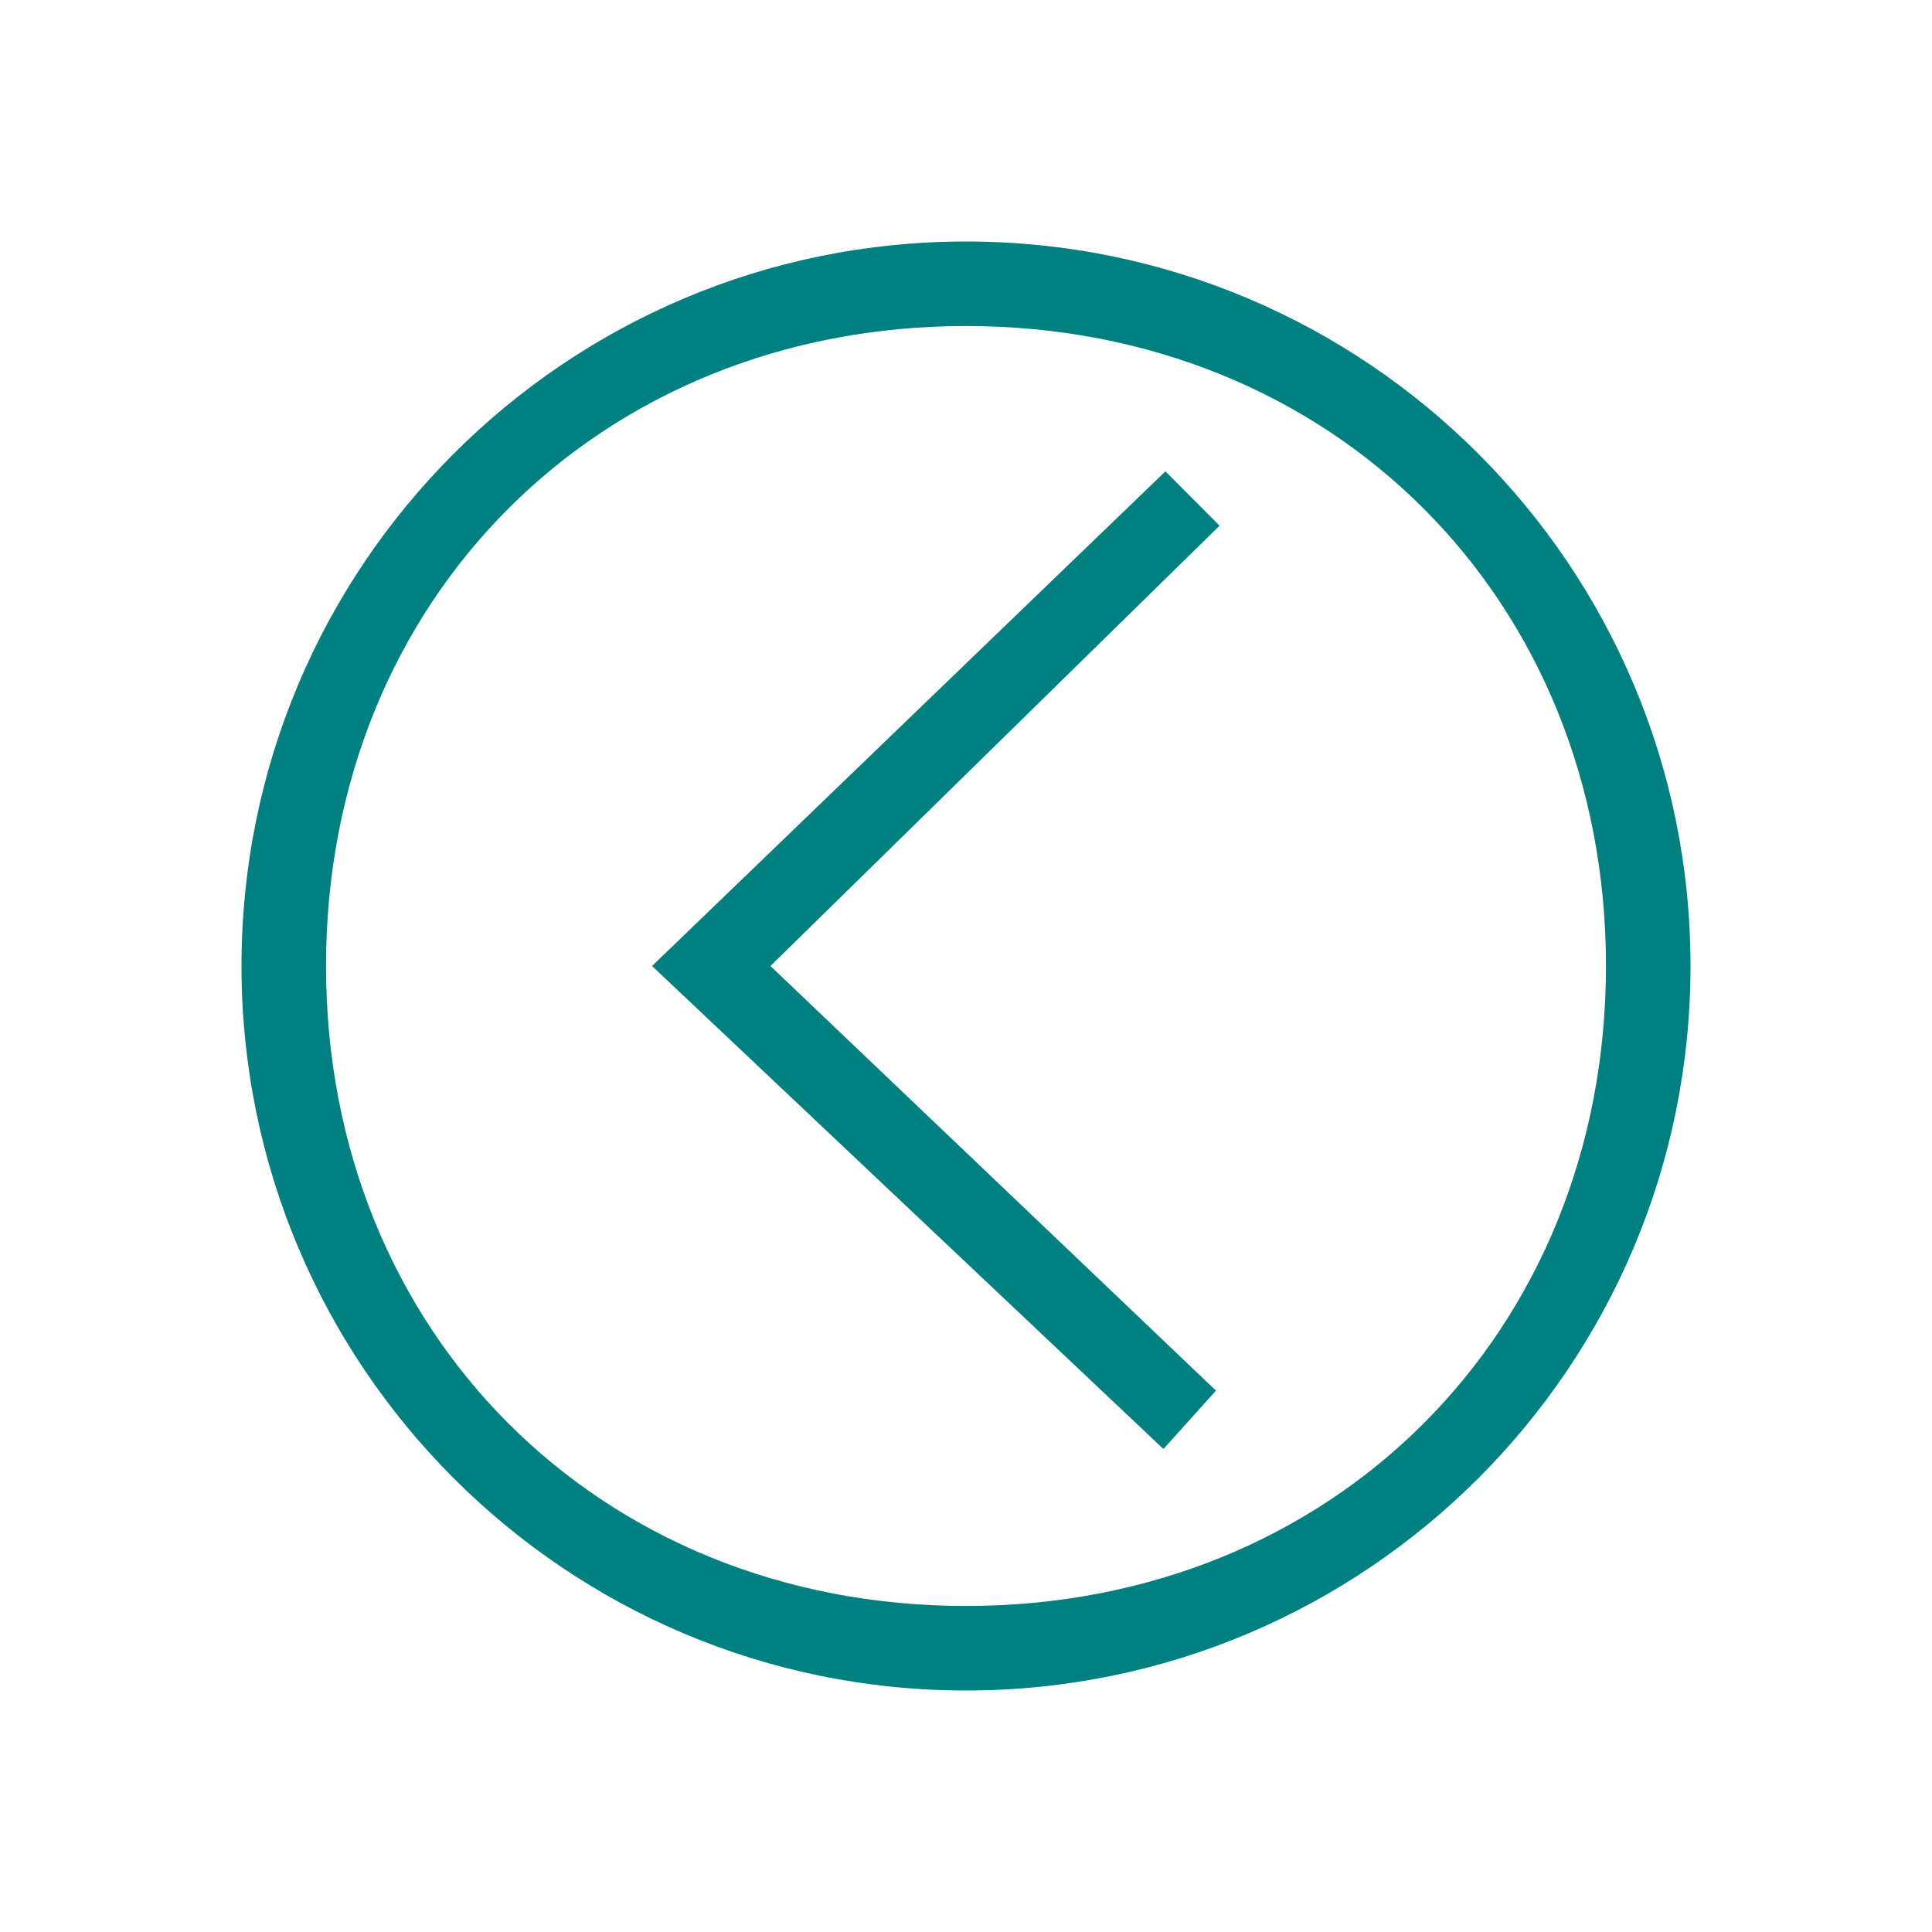
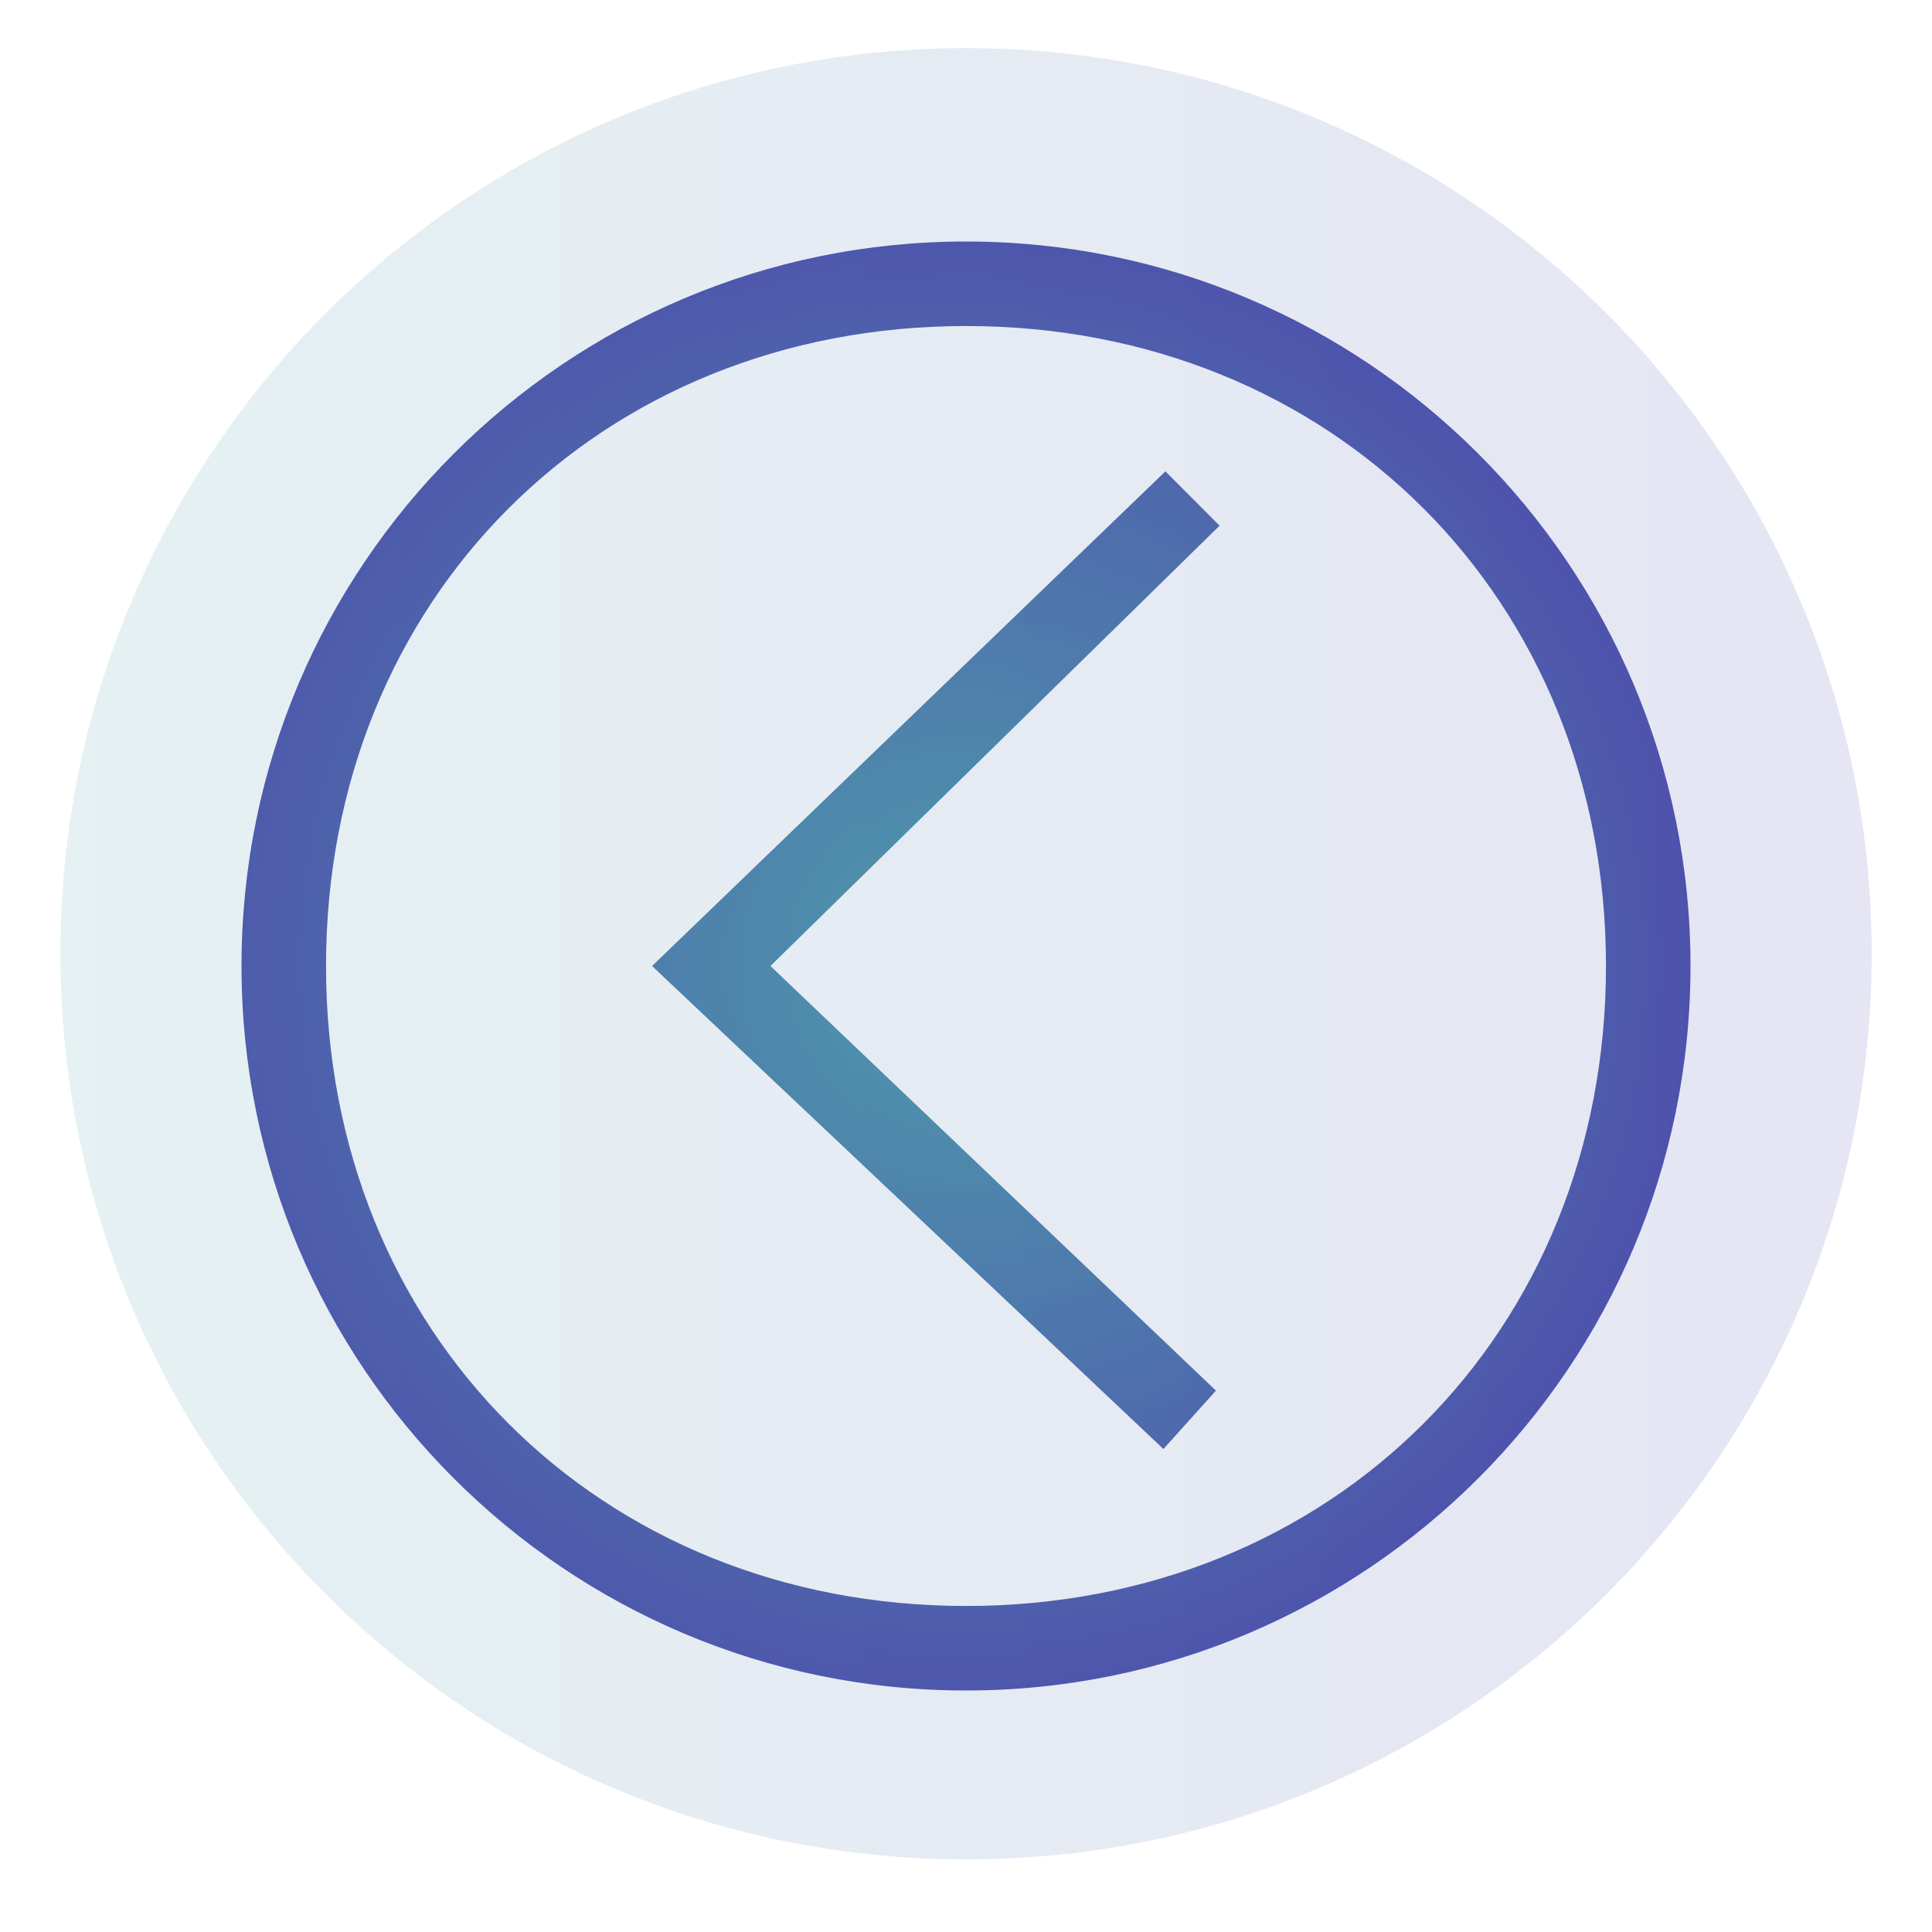
- <svg xmlns="http://www.w3.org/2000/svg" viewBox="0 0 32 32" version="1.1" id="svg6">
+ <svg xmlns="http://www.w3.org/2000/svg" xmlns:xlink="http://www.w3.org/1999/xlink" viewBox="0 0 32 32" version="1.1" id="svg6">
  <defs id="defs3051">
+     <linearGradient id="linearGradient826">
+       <stop id="stop822" offset="0" style="stop-color:#4e9fac;stop-opacity:1" />
+       <stop id="stop824" offset="1" style="stop-color:#4e51ac;stop-opacity:1" />
+     </linearGradient>
+     <linearGradient id="linearGradient820">
+       <stop style="stop-color:#4e9fac;stop-opacity:1" offset="0" id="stop816" />
+       <stop style="stop-color:#4e51ac;stop-opacity:1" offset="1" id="stop818" />
+     </linearGradient>
    <style type="text/css" id="current-color-scheme">
      .ColorScheme-Text {
        color:#eff0f1;
      }
      </style>
+     <radialGradient xlink:href="#linearGradient820" id="radialGradient817" cx="16" cy="16" fx="16" fy="16" r="12" gradientUnits="userSpaceOnUse" />
+     <linearGradient xlink:href="#linearGradient826" id="linearGradient829" x1="2.747" y1="16.063" x2="29.247" y2="16.063" gradientUnits="userSpaceOnUse" gradientTransform="matrix(1.132074,0,0,1.132074,-2.108781,-2.38787)" />
  </defs>
-   <path style="color:#eff0f1;fill:#008080;fill-opacity:1;stroke:none" d="M 16,4 C 9.373,4 4,9.373 4,16 4,22.627 9.373,28 16,28 22.627,28 28,22.627 28,16 28,9.373 22.627,4 16,4 Z M 16,5.4 C 22.075,5.4 26.6,9.925 26.6,16 26.6,22.075 22.075,26.6 16,26.6 9.925,26.6 5.4,22.075 5.4,16 5.4,9.925 9.925,5.4 16,5.4 Z M 19.303,7.807 10.8,16 19.27,24 20.14,23.033 12.761,16 20.2,8.707 Z" class="ColorScheme-Text" id="path4" />
+   <path style="color:#eff0f1;fill:url(#radialGradient817);fill-opacity:1;stroke:none" d="M 16,4 C 9.373,4 4,9.373 4,16 4,22.627 9.373,28 16,28 22.627,28 28,22.627 28,16 28,9.373 22.627,4 16,4 Z M 16,5.4 C 22.075,5.4 26.6,9.925 26.6,16 26.6,22.075 22.075,26.6 16,26.6 9.925,26.6 5.4,22.075 5.4,16 5.4,9.925 9.925,5.4 16,5.4 Z M 19.303,7.807 10.8,16 19.27,24 20.14,23.033 12.761,16 20.2,8.707 Z" class="ColorScheme-Text" id="path4" />
+   <rect ry="15" y="0.797" x="1.001" height="30" width="30" id="rect4130" style="opacity:0.15;fill:url(#linearGradient829);fill-opacity:1;stroke:none;stroke-width:1" />
</svg>
